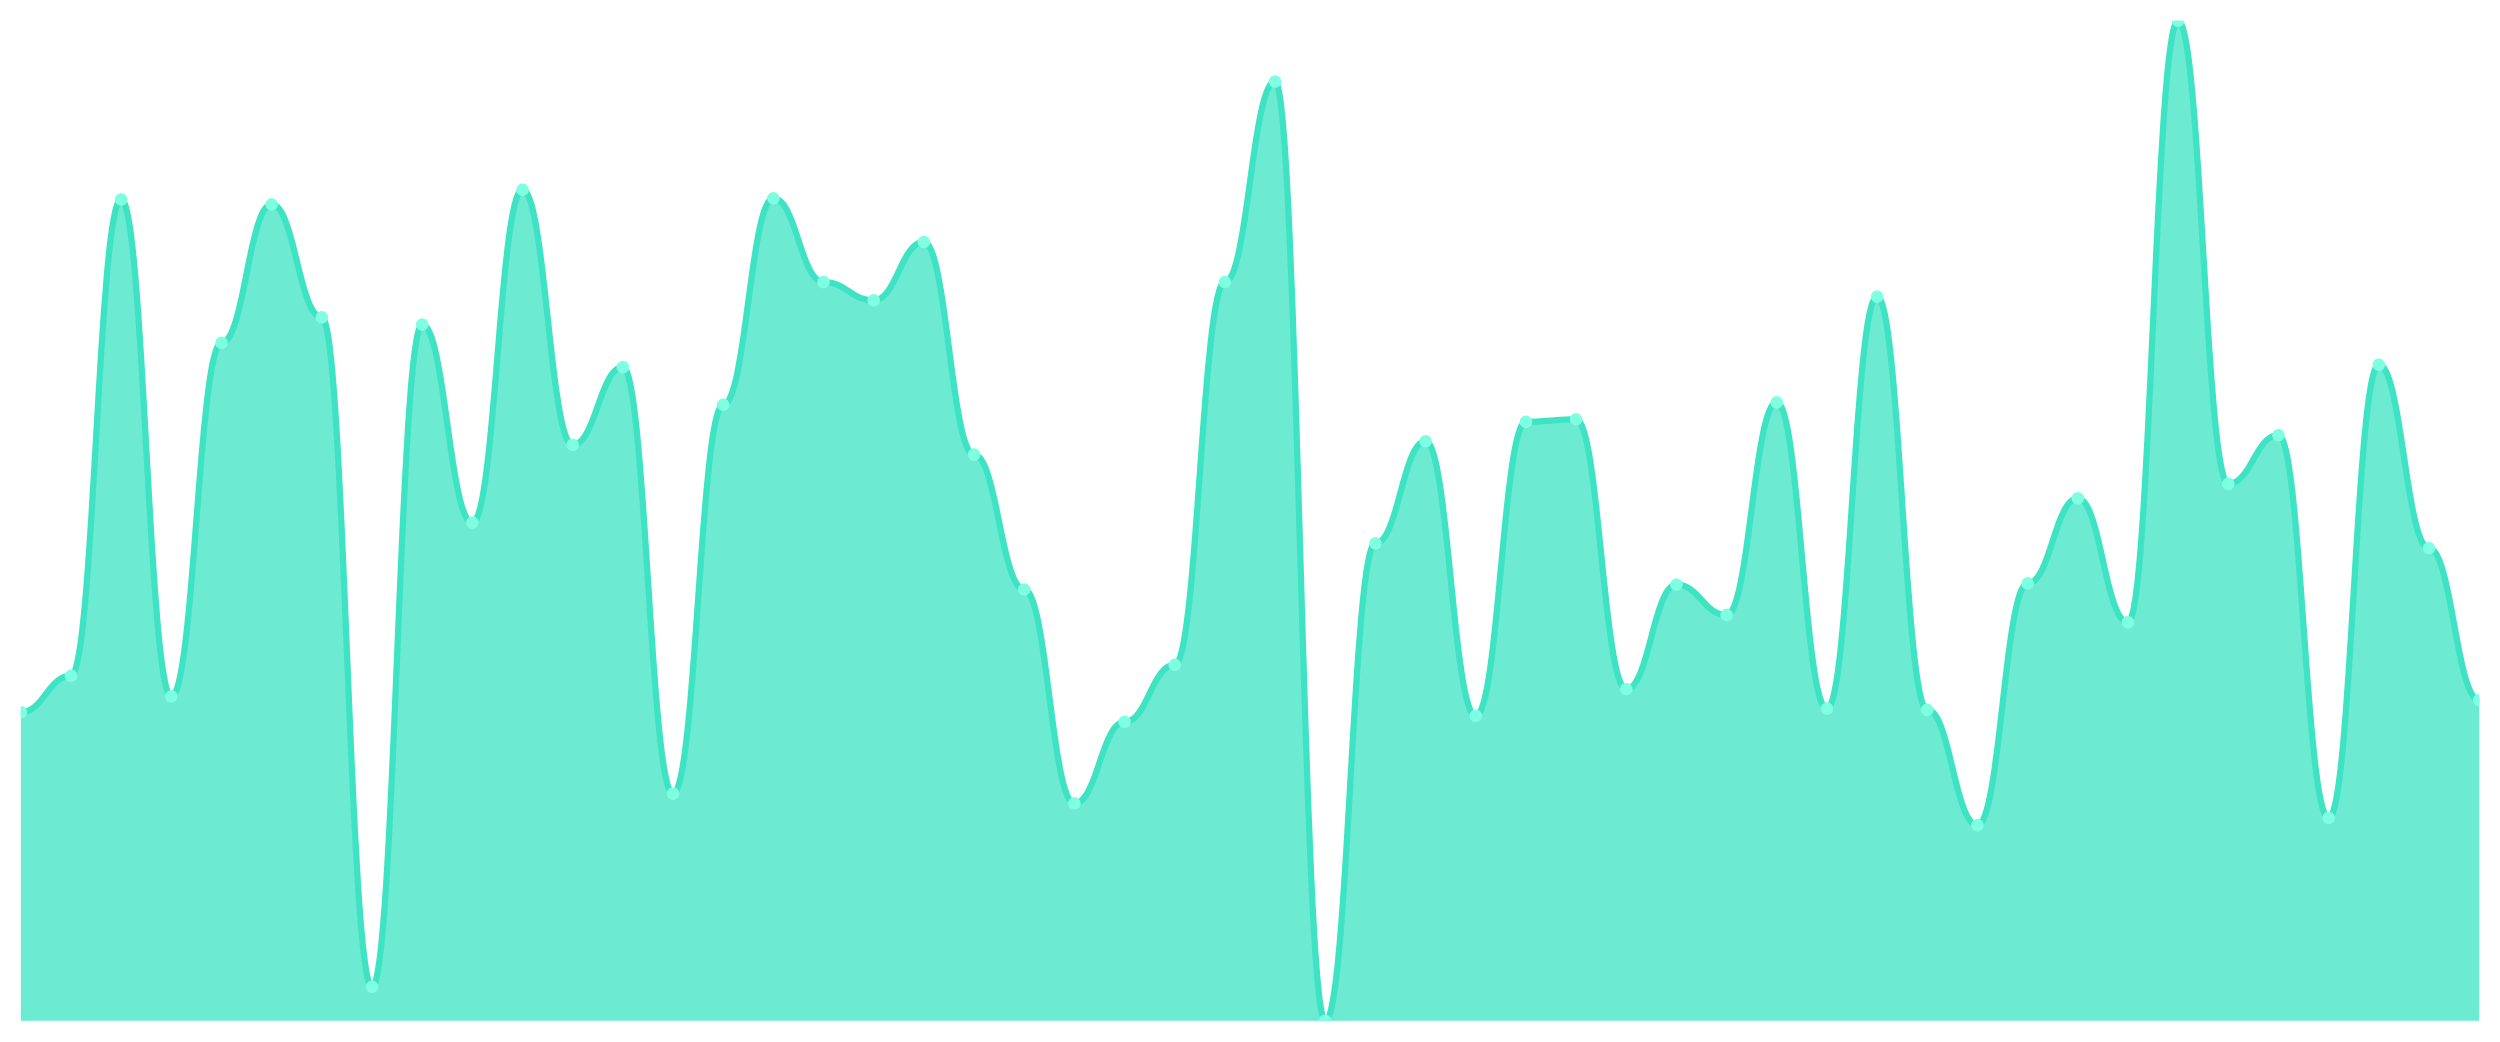
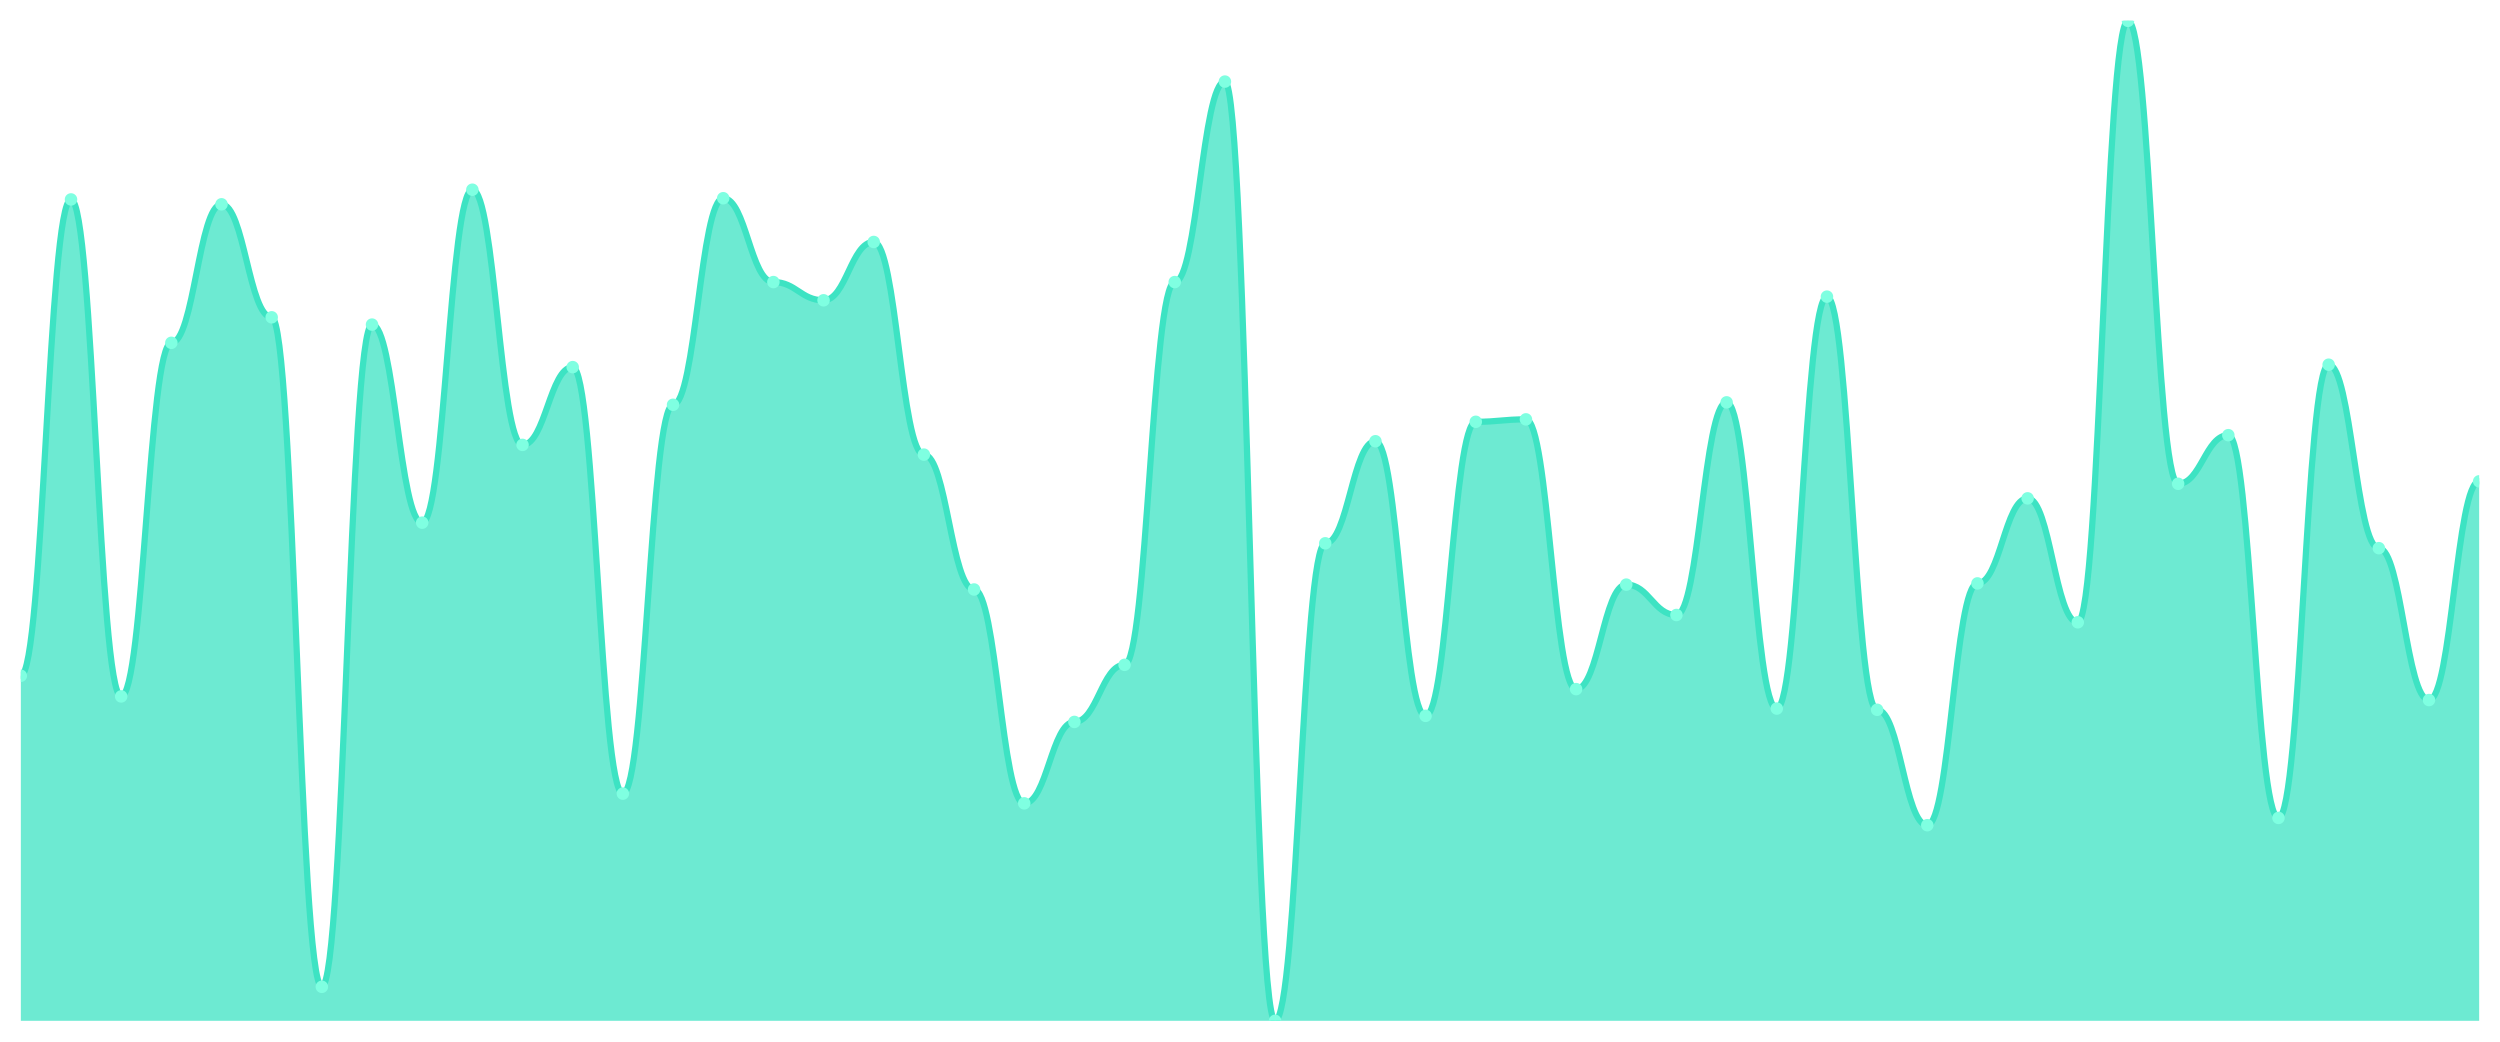
<svg xmlns="http://www.w3.org/2000/svg" viewBox="0 0 1200 500" width="1200" height="500">
  <defs>
    <clipPath id="c">
      <rect x="10" y="10" width="1180" height="480" />
    </clipPath>
  </defs>
  <rect width="1200" height="500" fill="none" />
  <g clip-path="url(#c)">
-     <path d="M 10,490 L 10,341.859 C 20.837,341.859 23.245,324.362 34.082,324.362 C 44.918,324.362 47.327,95.735 58.163,95.735 C 69,95.735 71.408,334.277 82.245,334.277 C 93.082,334.277 95.49,164.557 106.327,164.557 C 117.163,164.557 119.571,98.068 130.408,98.068 C 141.245,98.068 143.653,152.309 154.49,152.309 C 165.327,152.309 167.735,473.67 178.571,473.67 C 189.408,473.67 191.816,155.808 202.653,155.808 C 213.49,155.808 215.898,250.875 226.735,250.875 C 237.571,250.875 239.98,91.069 250.816,91.069 C 261.653,91.069 264.061,213.548 274.898,213.548 C 285.735,213.548 288.143,176.221 298.98,176.221 C 309.816,176.221 312.224,380.936 323.061,380.936 C 333.898,380.936 336.306,194.301 347.143,194.301 C 357.98,194.301 360.388,95.152 371.224,95.152 C 382.061,95.152 384.469,135.395 395.306,135.395 C 406.143,135.395 408.551,144.143 419.388,144.143 C 430.224,144.143 432.633,116.148 443.469,116.148 C 454.306,116.148 456.714,218.214 467.551,218.214 C 478.388,218.214 480.796,282.953 491.633,282.953 C 502.469,282.953 504.878,385.601 515.714,385.601 C 526.551,385.601 528.959,346.525 539.796,346.525 C 550.633,346.525 553.041,319.113 563.878,319.113 C 574.714,319.113 577.122,135.395 587.959,135.395 C 598.796,135.395 601.204,39.162 612.041,39.162 C 622.878,39.162 625.286,490 636.122,490 C 646.959,490 649.367,260.79 660.204,260.79 C 671.041,260.79 673.449,211.798 684.286,211.798 C 695.122,211.798 697.531,343.609 708.367,343.609 C 719.204,343.609 721.612,202.467 732.449,202.467 C 743.286,202.467 745.694,201.3 756.531,201.3 C 767.367,201.3 769.776,330.778 780.612,330.778 C 791.449,330.778 793.857,280.62 804.694,280.62 C 815.531,280.62 817.939,295.2 828.776,295.2 C 839.612,295.2 842.02,193.135 852.857,193.135 C 863.694,193.135 866.102,340.109 876.939,340.109 C 887.776,340.109 890.184,142.394 901.02,142.394 C 911.857,142.394 914.265,340.693 925.102,340.693 C 935.939,340.693 938.347,396.1 949.184,396.1 C 960.02,396.1 962.429,280.036 973.265,280.036 C 984.102,280.036 986.51,239.21 997.347,239.21 C 1008.184,239.21 1010.592,298.7 1021.429,298.7 C 1032.265,298.7 1034.673,10 1045.51,10 C 1056.347,10 1058.755,232.211 1069.592,232.211 C 1080.429,232.211 1082.837,208.882 1093.673,208.882 C 1104.51,208.882 1106.918,392.6 1117.755,392.6 C 1128.592,392.6 1131,175.055 1141.837,175.055 C 1152.673,175.055 1155.082,263.123 1165.918,263.123 C 1176.755,263.123 1179.163,336.027 1190,336.027 L 1190,490 Z" fill="rgba(61,227,195,0.75)" />
-     <path d="M 10,341.859 C 20.837,341.859 23.245,324.362 34.082,324.362 C 44.918,324.362 47.327,95.735 58.163,95.735 C 69,95.735 71.408,334.277 82.245,334.277 C 93.082,334.277 95.49,164.557 106.327,164.557 C 117.163,164.557 119.571,98.068 130.408,98.068 C 141.245,98.068 143.653,152.309 154.49,152.309 C 165.327,152.309 167.735,473.67 178.571,473.67 C 189.408,473.67 191.816,155.808 202.653,155.808 C 213.49,155.808 215.898,250.875 226.735,250.875 C 237.571,250.875 239.98,91.069 250.816,91.069 C 261.653,91.069 264.061,213.548 274.898,213.548 C 285.735,213.548 288.143,176.221 298.98,176.221 C 309.816,176.221 312.224,380.936 323.061,380.936 C 333.898,380.936 336.306,194.301 347.143,194.301 C 357.98,194.301 360.388,95.152 371.224,95.152 C 382.061,95.152 384.469,135.395 395.306,135.395 C 406.143,135.395 408.551,144.143 419.388,144.143 C 430.224,144.143 432.633,116.148 443.469,116.148 C 454.306,116.148 456.714,218.214 467.551,218.214 C 478.388,218.214 480.796,282.953 491.633,282.953 C 502.469,282.953 504.878,385.601 515.714,385.601 C 526.551,385.601 528.959,346.525 539.796,346.525 C 550.633,346.525 553.041,319.113 563.878,319.113 C 574.714,319.113 577.122,135.395 587.959,135.395 C 598.796,135.395 601.204,39.162 612.041,39.162 C 622.878,39.162 625.286,490 636.122,490 C 646.959,490 649.367,260.79 660.204,260.79 C 671.041,260.79 673.449,211.798 684.286,211.798 C 695.122,211.798 697.531,343.609 708.367,343.609 C 719.204,343.609 721.612,202.467 732.449,202.467 C 743.286,202.467 745.694,201.3 756.531,201.3 C 767.367,201.3 769.776,330.778 780.612,330.778 C 791.449,330.778 793.857,280.62 804.694,280.62 C 815.531,280.62 817.939,295.2 828.776,295.2 C 839.612,295.2 842.02,193.135 852.857,193.135 C 863.694,193.135 866.102,340.109 876.939,340.109 C 887.776,340.109 890.184,142.394 901.02,142.394 C 911.857,142.394 914.265,340.693 925.102,340.693 C 935.939,340.693 938.347,396.1 949.184,396.1 C 960.02,396.1 962.429,280.036 973.265,280.036 C 984.102,280.036 986.51,239.21 997.347,239.21 C 1008.184,239.21 1010.592,298.7 1021.429,298.7 C 1032.265,298.7 1034.673,10 1045.51,10 C 1056.347,10 1058.755,232.211 1069.592,232.211 C 1080.429,232.211 1082.837,208.882 1093.673,208.882 C 1104.51,208.882 1106.918,392.6 1117.755,392.6 C 1128.592,392.6 1131,175.055 1141.837,175.055 C 1152.673,175.055 1155.082,263.123 1165.918,263.123 C 1176.755,263.123 1179.163,336.027 1190,336.027" fill="none" stroke="#3de3c3" stroke-width="3" stroke-linecap="round" stroke-linejoin="round" />
-     <circle cx="10" cy="341.859" r="3" fill="#7fffe1" />
-     <circle cx="34.082" cy="324.362" r="3" fill="#7fffe1" />
-     <circle cx="58.163" cy="95.735" r="3" fill="#7fffe1" />
-     <circle cx="82.245" cy="334.277" r="3" fill="#7fffe1" />
-     <circle cx="106.327" cy="164.557" r="3" fill="#7fffe1" />
-     <circle cx="130.408" cy="98.068" r="3" fill="#7fffe1" />
-     <circle cx="154.49" cy="152.309" r="3" fill="#7fffe1" />
-     <circle cx="178.571" cy="473.67" r="3" fill="#7fffe1" />
-     <circle cx="202.653" cy="155.808" r="3" fill="#7fffe1" />
-     <circle cx="226.735" cy="250.875" r="3" fill="#7fffe1" />
-     <circle cx="250.816" cy="91.069" r="3" fill="#7fffe1" />
-     <circle cx="274.898" cy="213.548" r="3" fill="#7fffe1" />
-     <circle cx="298.98" cy="176.221" r="3" fill="#7fffe1" />
-     <circle cx="323.061" cy="380.936" r="3" fill="#7fffe1" />
-     <circle cx="347.143" cy="194.301" r="3" fill="#7fffe1" />
-     <circle cx="371.224" cy="95.152" r="3" fill="#7fffe1" />
-     <circle cx="395.306" cy="135.395" r="3" fill="#7fffe1" />
-     <circle cx="419.388" cy="144.143" r="3" fill="#7fffe1" />
-     <circle cx="443.469" cy="116.148" r="3" fill="#7fffe1" />
-     <circle cx="467.551" cy="218.214" r="3" fill="#7fffe1" />
-     <circle cx="491.633" cy="282.953" r="3" fill="#7fffe1" />
-     <circle cx="515.714" cy="385.601" r="3" fill="#7fffe1" />
-     <circle cx="539.796" cy="346.525" r="3" fill="#7fffe1" />
-     <circle cx="563.878" cy="319.113" r="3" fill="#7fffe1" />
-     <circle cx="587.959" cy="135.395" r="3" fill="#7fffe1" />
-     <circle cx="612.041" cy="39.162" r="3" fill="#7fffe1" />
-     <circle cx="636.122" cy="490" r="3" fill="#7fffe1" />
-     <circle cx="660.204" cy="260.79" r="3" fill="#7fffe1" />
-     <circle cx="684.286" cy="211.798" r="3" fill="#7fffe1" />
-     <circle cx="708.367" cy="343.609" r="3" fill="#7fffe1" />
-     <circle cx="732.449" cy="202.467" r="3" fill="#7fffe1" />
-     <circle cx="756.531" cy="201.3" r="3" fill="#7fffe1" />
-     <circle cx="780.612" cy="330.778" r="3" fill="#7fffe1" />
-     <circle cx="804.694" cy="280.62" r="3" fill="#7fffe1" />
-     <circle cx="828.776" cy="295.2" r="3" fill="#7fffe1" />
-     <circle cx="852.857" cy="193.135" r="3" fill="#7fffe1" />
-     <circle cx="876.939" cy="340.109" r="3" fill="#7fffe1" />
-     <circle cx="901.02" cy="142.394" r="3" fill="#7fffe1" />
-     <circle cx="925.102" cy="340.693" r="3" fill="#7fffe1" />
-     <circle cx="949.184" cy="396.1" r="3" fill="#7fffe1" />
-     <circle cx="973.265" cy="280.036" r="3" fill="#7fffe1" />
-     <circle cx="997.347" cy="239.21" r="3" fill="#7fffe1" />
-     <circle cx="1021.429" cy="298.7" r="3" fill="#7fffe1" />
-     <circle cx="1045.51" cy="10" r="3" fill="#7fffe1" />
-     <circle cx="1069.592" cy="232.211" r="3" fill="#7fffe1" />
-     <circle cx="1093.673" cy="208.882" r="3" fill="#7fffe1" />
-     <circle cx="1117.755" cy="392.6" r="3" fill="#7fffe1" />
-     <circle cx="1141.837" cy="175.055" r="3" fill="#7fffe1" />
-     <circle cx="1165.918" cy="263.123" r="3" fill="#7fffe1" />
-     <circle cx="1190" cy="336.027" r="3" fill="#7fffe1" />
+     <path d="M 10,490 L 10,324.362 C 20.837,324.362 23.245,95.735 34.082,95.735 C 44.918,95.735 47.327,334.277 58.163,334.277 C 69,334.277 71.408,164.557 82.245,164.557 C 93.082,164.557 95.49,98.068 106.327,98.068 C 117.163,98.068 119.571,152.309 130.408,152.309 C 141.245,152.309 143.653,473.67 154.49,473.67 C 165.327,473.67 167.735,155.808 178.571,155.808 C 189.408,155.808 191.816,250.875 202.653,250.875 C 213.49,250.875 215.898,91.069 226.735,91.069 C 237.571,91.069 239.98,213.548 250.816,213.548 C 261.653,213.548 264.061,176.221 274.898,176.221 C 285.735,176.221 288.143,380.936 298.98,380.936 C 309.816,380.936 312.224,194.301 323.061,194.301 C 333.898,194.301 336.306,95.152 347.143,95.152 C 357.98,95.152 360.388,135.395 371.224,135.395 C 382.061,135.395 384.469,144.143 395.306,144.143 C 406.143,144.143 408.551,116.148 419.388,116.148 C 430.224,116.148 432.633,218.214 443.469,218.214 C 454.306,218.214 456.714,282.953 467.551,282.953 C 478.388,282.953 480.796,385.601 491.633,385.601 C 502.469,385.601 504.878,346.525 515.714,346.525 C 526.551,346.525 528.959,319.113 539.796,319.113 C 550.633,319.113 553.041,135.395 563.878,135.395 C 574.714,135.395 577.122,39.162 587.959,39.162 C 598.796,39.162 601.204,490 612.041,490 C 622.878,490 625.286,260.79 636.122,260.79 C 646.959,260.79 649.367,211.798 660.204,211.798 C 671.041,211.798 673.449,343.609 684.286,343.609 C 695.122,343.609 697.531,202.467 708.367,202.467 C 719.204,202.467 721.612,201.3 732.449,201.3 C 743.286,201.3 745.694,330.778 756.531,330.778 C 767.367,330.778 769.776,280.62 780.612,280.62 C 791.449,280.62 793.857,295.2 804.694,295.2 C 815.531,295.2 817.939,193.135 828.776,193.135 C 839.612,193.135 842.02,340.109 852.857,340.109 C 863.694,340.109 866.102,142.394 876.939,142.394 C 887.776,142.394 890.184,340.693 901.02,340.693 C 911.857,340.693 914.265,396.1 925.102,396.1 C 935.939,396.1 938.347,280.036 949.184,280.036 C 960.02,280.036 962.429,239.21 973.265,239.21 C 984.102,239.21 986.51,298.7 997.347,298.7 C 1008.184,298.7 1010.592,10 1021.429,10 C 1032.265,10 1034.673,232.211 1045.51,232.211 C 1056.347,232.211 1058.755,208.882 1069.592,208.882 C 1080.429,208.882 1082.837,392.6 1093.673,392.6 C 1104.51,392.6 1106.918,175.055 1117.755,175.055 C 1128.592,175.055 1131,263.123 1141.837,263.123 C 1152.673,263.123 1155.082,336.027 1165.918,336.027 C 1176.755,336.027 1179.163,231.045 1190,231.045 L 1190,490 Z" fill="rgba(61,227,195,0.75)" />
+     <path d="M 10,324.362 C 20.837,324.362 23.245,95.735 34.082,95.735 C 44.918,95.735 47.327,334.277 58.163,334.277 C 69,334.277 71.408,164.557 82.245,164.557 C 93.082,164.557 95.49,98.068 106.327,98.068 C 117.163,98.068 119.571,152.309 130.408,152.309 C 141.245,152.309 143.653,473.67 154.49,473.67 C 165.327,473.67 167.735,155.808 178.571,155.808 C 189.408,155.808 191.816,250.875 202.653,250.875 C 213.49,250.875 215.898,91.069 226.735,91.069 C 237.571,91.069 239.98,213.548 250.816,213.548 C 261.653,213.548 264.061,176.221 274.898,176.221 C 285.735,176.221 288.143,380.936 298.98,380.936 C 309.816,380.936 312.224,194.301 323.061,194.301 C 333.898,194.301 336.306,95.152 347.143,95.152 C 357.98,95.152 360.388,135.395 371.224,135.395 C 382.061,135.395 384.469,144.143 395.306,144.143 C 406.143,144.143 408.551,116.148 419.388,116.148 C 430.224,116.148 432.633,218.214 443.469,218.214 C 454.306,218.214 456.714,282.953 467.551,282.953 C 478.388,282.953 480.796,385.601 491.633,385.601 C 502.469,385.601 504.878,346.525 515.714,346.525 C 526.551,346.525 528.959,319.113 539.796,319.113 C 550.633,319.113 553.041,135.395 563.878,135.395 C 574.714,135.395 577.122,39.162 587.959,39.162 C 598.796,39.162 601.204,490 612.041,490 C 622.878,490 625.286,260.79 636.122,260.79 C 646.959,260.79 649.367,211.798 660.204,211.798 C 671.041,211.798 673.449,343.609 684.286,343.609 C 695.122,343.609 697.531,202.467 708.367,202.467 C 719.204,202.467 721.612,201.3 732.449,201.3 C 743.286,201.3 745.694,330.778 756.531,330.778 C 767.367,330.778 769.776,280.62 780.612,280.62 C 791.449,280.62 793.857,295.2 804.694,295.2 C 815.531,295.2 817.939,193.135 828.776,193.135 C 839.612,193.135 842.02,340.109 852.857,340.109 C 863.694,340.109 866.102,142.394 876.939,142.394 C 887.776,142.394 890.184,340.693 901.02,340.693 C 911.857,340.693 914.265,396.1 925.102,396.1 C 935.939,396.1 938.347,280.036 949.184,280.036 C 960.02,280.036 962.429,239.21 973.265,239.21 C 984.102,239.21 986.51,298.7 997.347,298.7 C 1008.184,298.7 1010.592,10 1021.429,10 C 1032.265,10 1034.673,232.211 1045.51,232.211 C 1056.347,232.211 1058.755,208.882 1069.592,208.882 C 1080.429,208.882 1082.837,392.6 1093.673,392.6 C 1104.51,392.6 1106.918,175.055 1117.755,175.055 C 1128.592,175.055 1131,263.123 1141.837,263.123 C 1152.673,263.123 1155.082,336.027 1165.918,336.027 C 1176.755,336.027 1179.163,231.045 1190,231.045" fill="none" stroke="#3de3c3" stroke-width="3" stroke-linecap="round" stroke-linejoin="round" />
+     <circle cx="10" cy="324.362" r="3" fill="#7fffe1" />
+     <circle cx="34.082" cy="95.735" r="3" fill="#7fffe1" />
+     <circle cx="58.163" cy="334.277" r="3" fill="#7fffe1" />
+     <circle cx="82.245" cy="164.557" r="3" fill="#7fffe1" />
+     <circle cx="106.327" cy="98.068" r="3" fill="#7fffe1" />
+     <circle cx="130.408" cy="152.309" r="3" fill="#7fffe1" />
+     <circle cx="154.49" cy="473.67" r="3" fill="#7fffe1" />
+     <circle cx="178.571" cy="155.808" r="3" fill="#7fffe1" />
+     <circle cx="202.653" cy="250.875" r="3" fill="#7fffe1" />
+     <circle cx="226.735" cy="91.069" r="3" fill="#7fffe1" />
+     <circle cx="250.816" cy="213.548" r="3" fill="#7fffe1" />
+     <circle cx="274.898" cy="176.221" r="3" fill="#7fffe1" />
+     <circle cx="298.98" cy="380.936" r="3" fill="#7fffe1" />
+     <circle cx="323.061" cy="194.301" r="3" fill="#7fffe1" />
+     <circle cx="347.143" cy="95.152" r="3" fill="#7fffe1" />
+     <circle cx="371.224" cy="135.395" r="3" fill="#7fffe1" />
+     <circle cx="395.306" cy="144.143" r="3" fill="#7fffe1" />
+     <circle cx="419.388" cy="116.148" r="3" fill="#7fffe1" />
+     <circle cx="443.469" cy="218.214" r="3" fill="#7fffe1" />
+     <circle cx="467.551" cy="282.953" r="3" fill="#7fffe1" />
+     <circle cx="491.633" cy="385.601" r="3" fill="#7fffe1" />
+     <circle cx="515.714" cy="346.525" r="3" fill="#7fffe1" />
+     <circle cx="539.796" cy="319.113" r="3" fill="#7fffe1" />
+     <circle cx="563.878" cy="135.395" r="3" fill="#7fffe1" />
+     <circle cx="587.959" cy="39.162" r="3" fill="#7fffe1" />
+     <circle cx="612.041" cy="490" r="3" fill="#7fffe1" />
+     <circle cx="636.122" cy="260.79" r="3" fill="#7fffe1" />
+     <circle cx="660.204" cy="211.798" r="3" fill="#7fffe1" />
+     <circle cx="684.286" cy="343.609" r="3" fill="#7fffe1" />
+     <circle cx="708.367" cy="202.467" r="3" fill="#7fffe1" />
+     <circle cx="732.449" cy="201.3" r="3" fill="#7fffe1" />
+     <circle cx="756.531" cy="330.778" r="3" fill="#7fffe1" />
+     <circle cx="780.612" cy="280.62" r="3" fill="#7fffe1" />
+     <circle cx="804.694" cy="295.2" r="3" fill="#7fffe1" />
+     <circle cx="828.776" cy="193.135" r="3" fill="#7fffe1" />
+     <circle cx="852.857" cy="340.109" r="3" fill="#7fffe1" />
+     <circle cx="876.939" cy="142.394" r="3" fill="#7fffe1" />
+     <circle cx="901.02" cy="340.693" r="3" fill="#7fffe1" />
+     <circle cx="925.102" cy="396.1" r="3" fill="#7fffe1" />
+     <circle cx="949.184" cy="280.036" r="3" fill="#7fffe1" />
+     <circle cx="973.265" cy="239.21" r="3" fill="#7fffe1" />
+     <circle cx="997.347" cy="298.7" r="3" fill="#7fffe1" />
+     <circle cx="1021.429" cy="10" r="3" fill="#7fffe1" />
+     <circle cx="1045.51" cy="232.211" r="3" fill="#7fffe1" />
+     <circle cx="1069.592" cy="208.882" r="3" fill="#7fffe1" />
+     <circle cx="1093.673" cy="392.6" r="3" fill="#7fffe1" />
+     <circle cx="1117.755" cy="175.055" r="3" fill="#7fffe1" />
+     <circle cx="1141.837" cy="263.123" r="3" fill="#7fffe1" />
+     <circle cx="1165.918" cy="336.027" r="3" fill="#7fffe1" />
+     <circle cx="1190" cy="231.045" r="3" fill="#7fffe1" />
  </g>
</svg>
